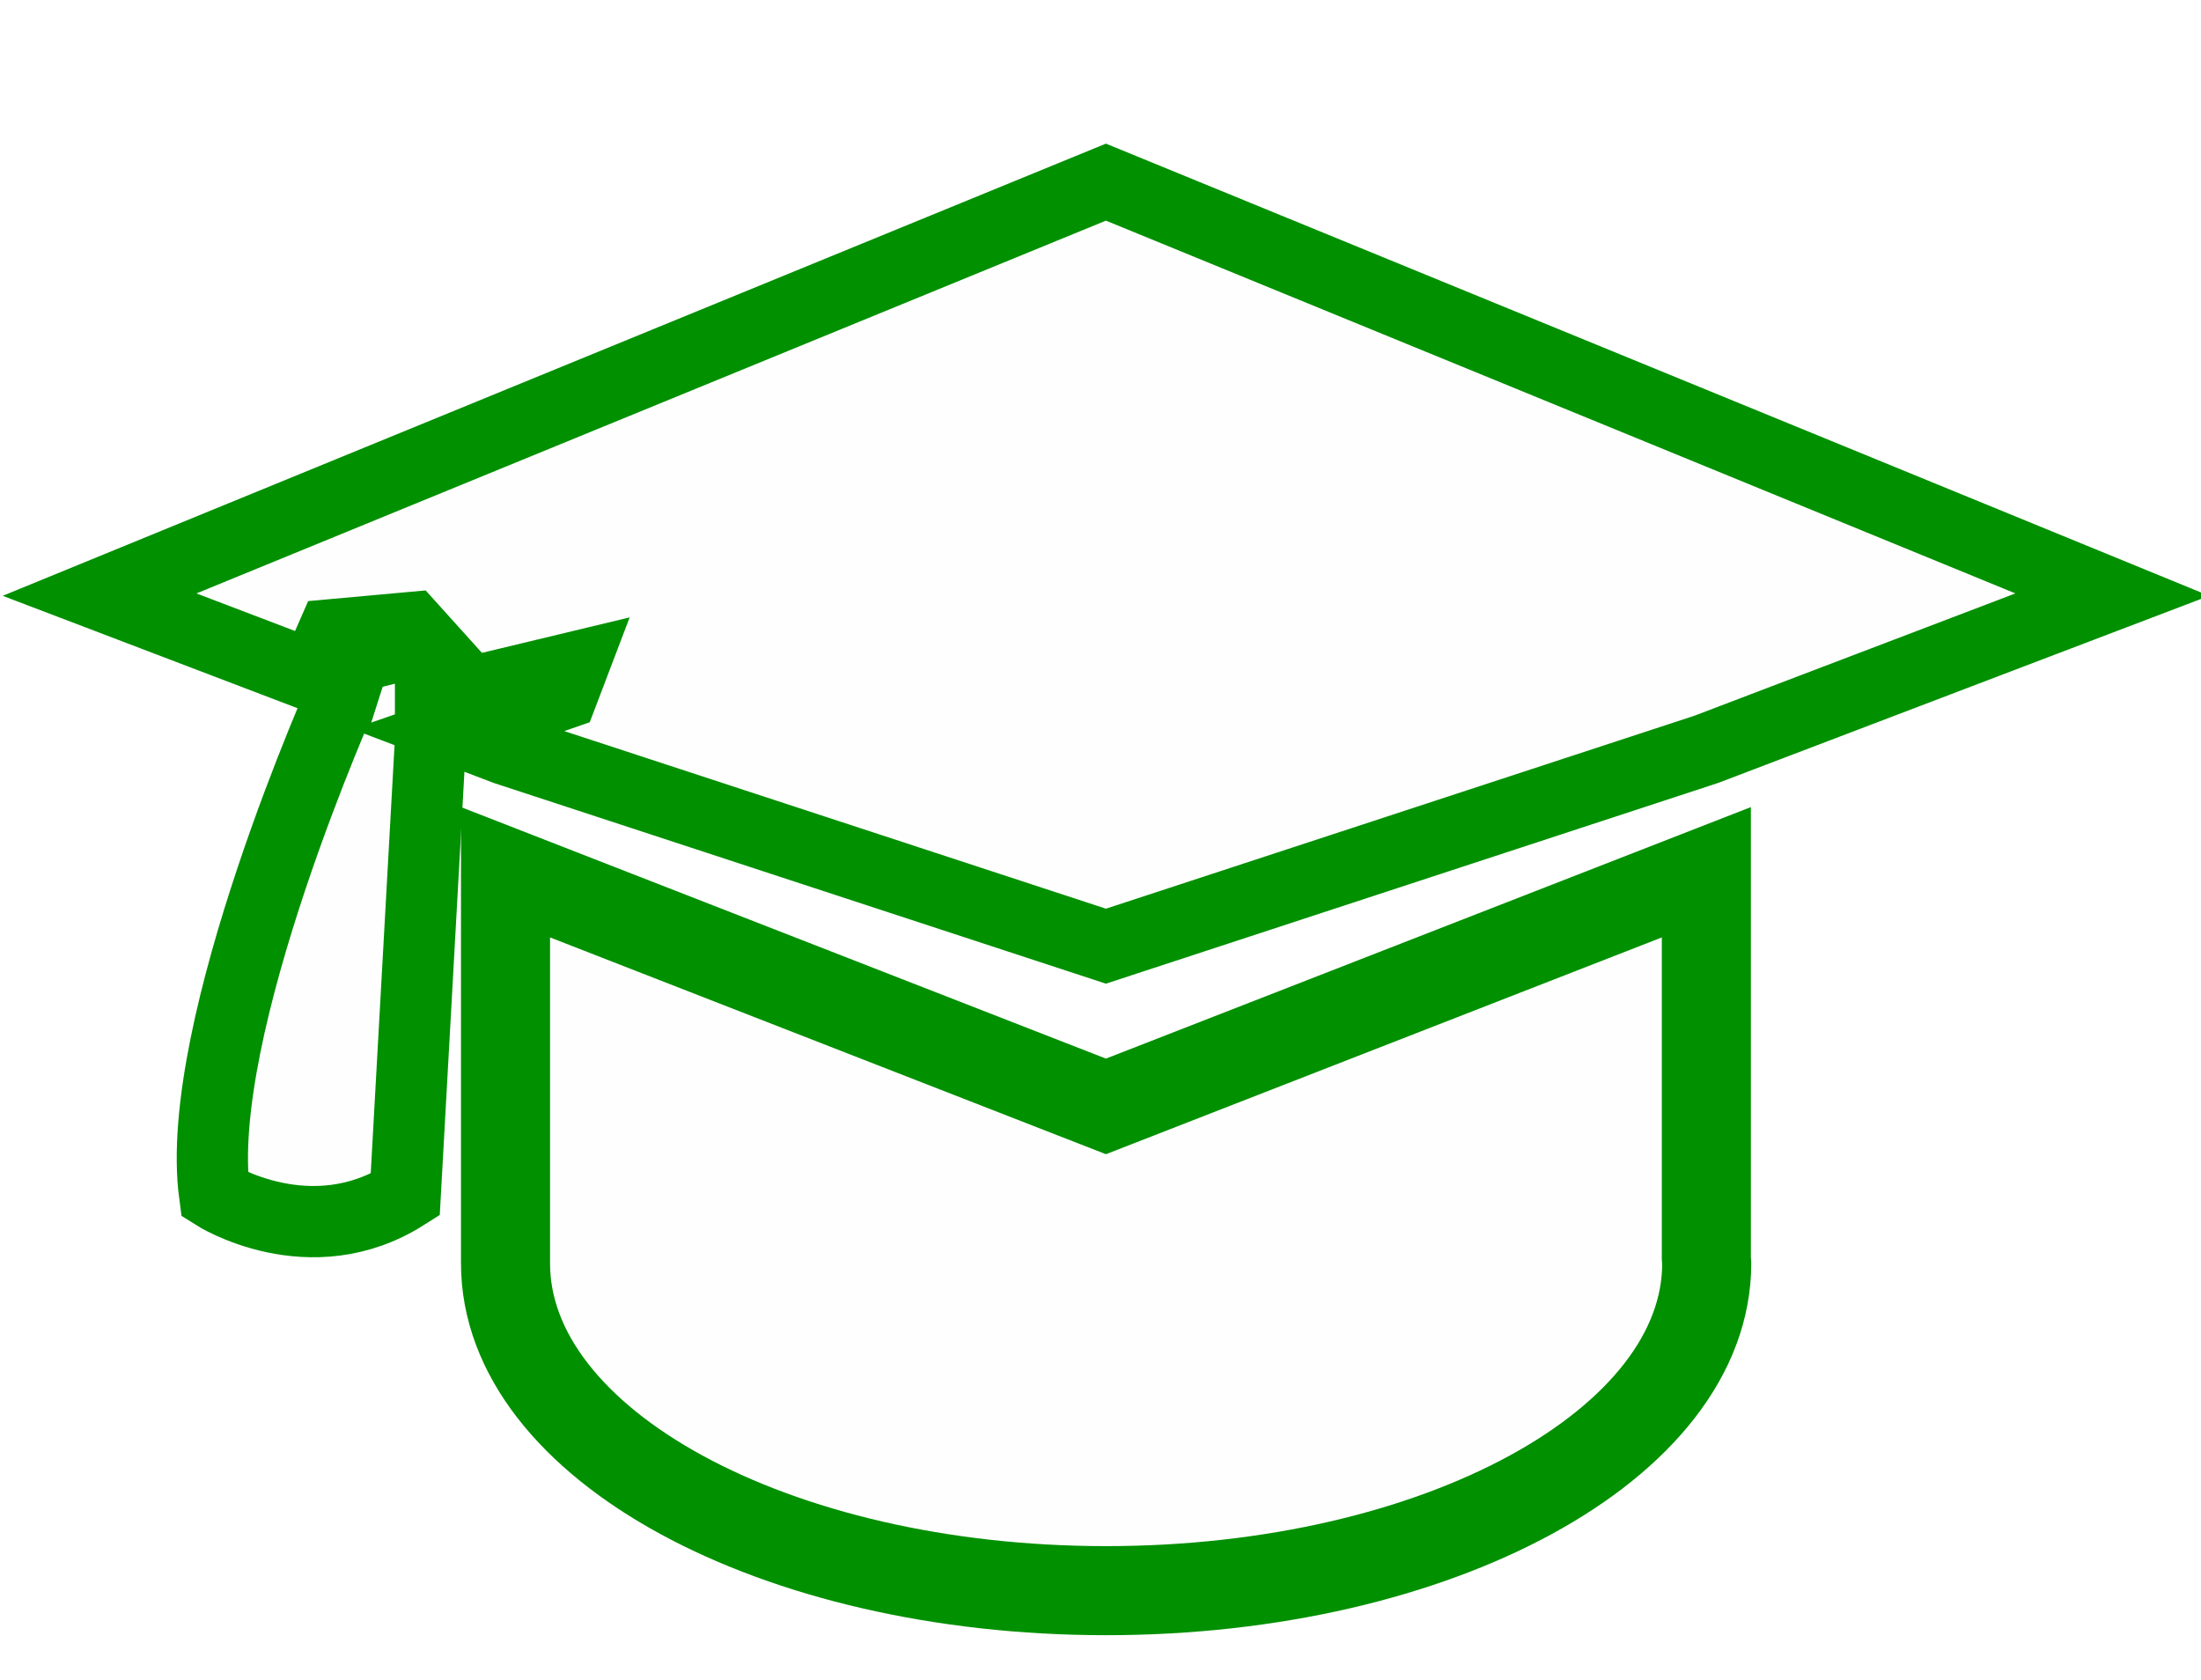
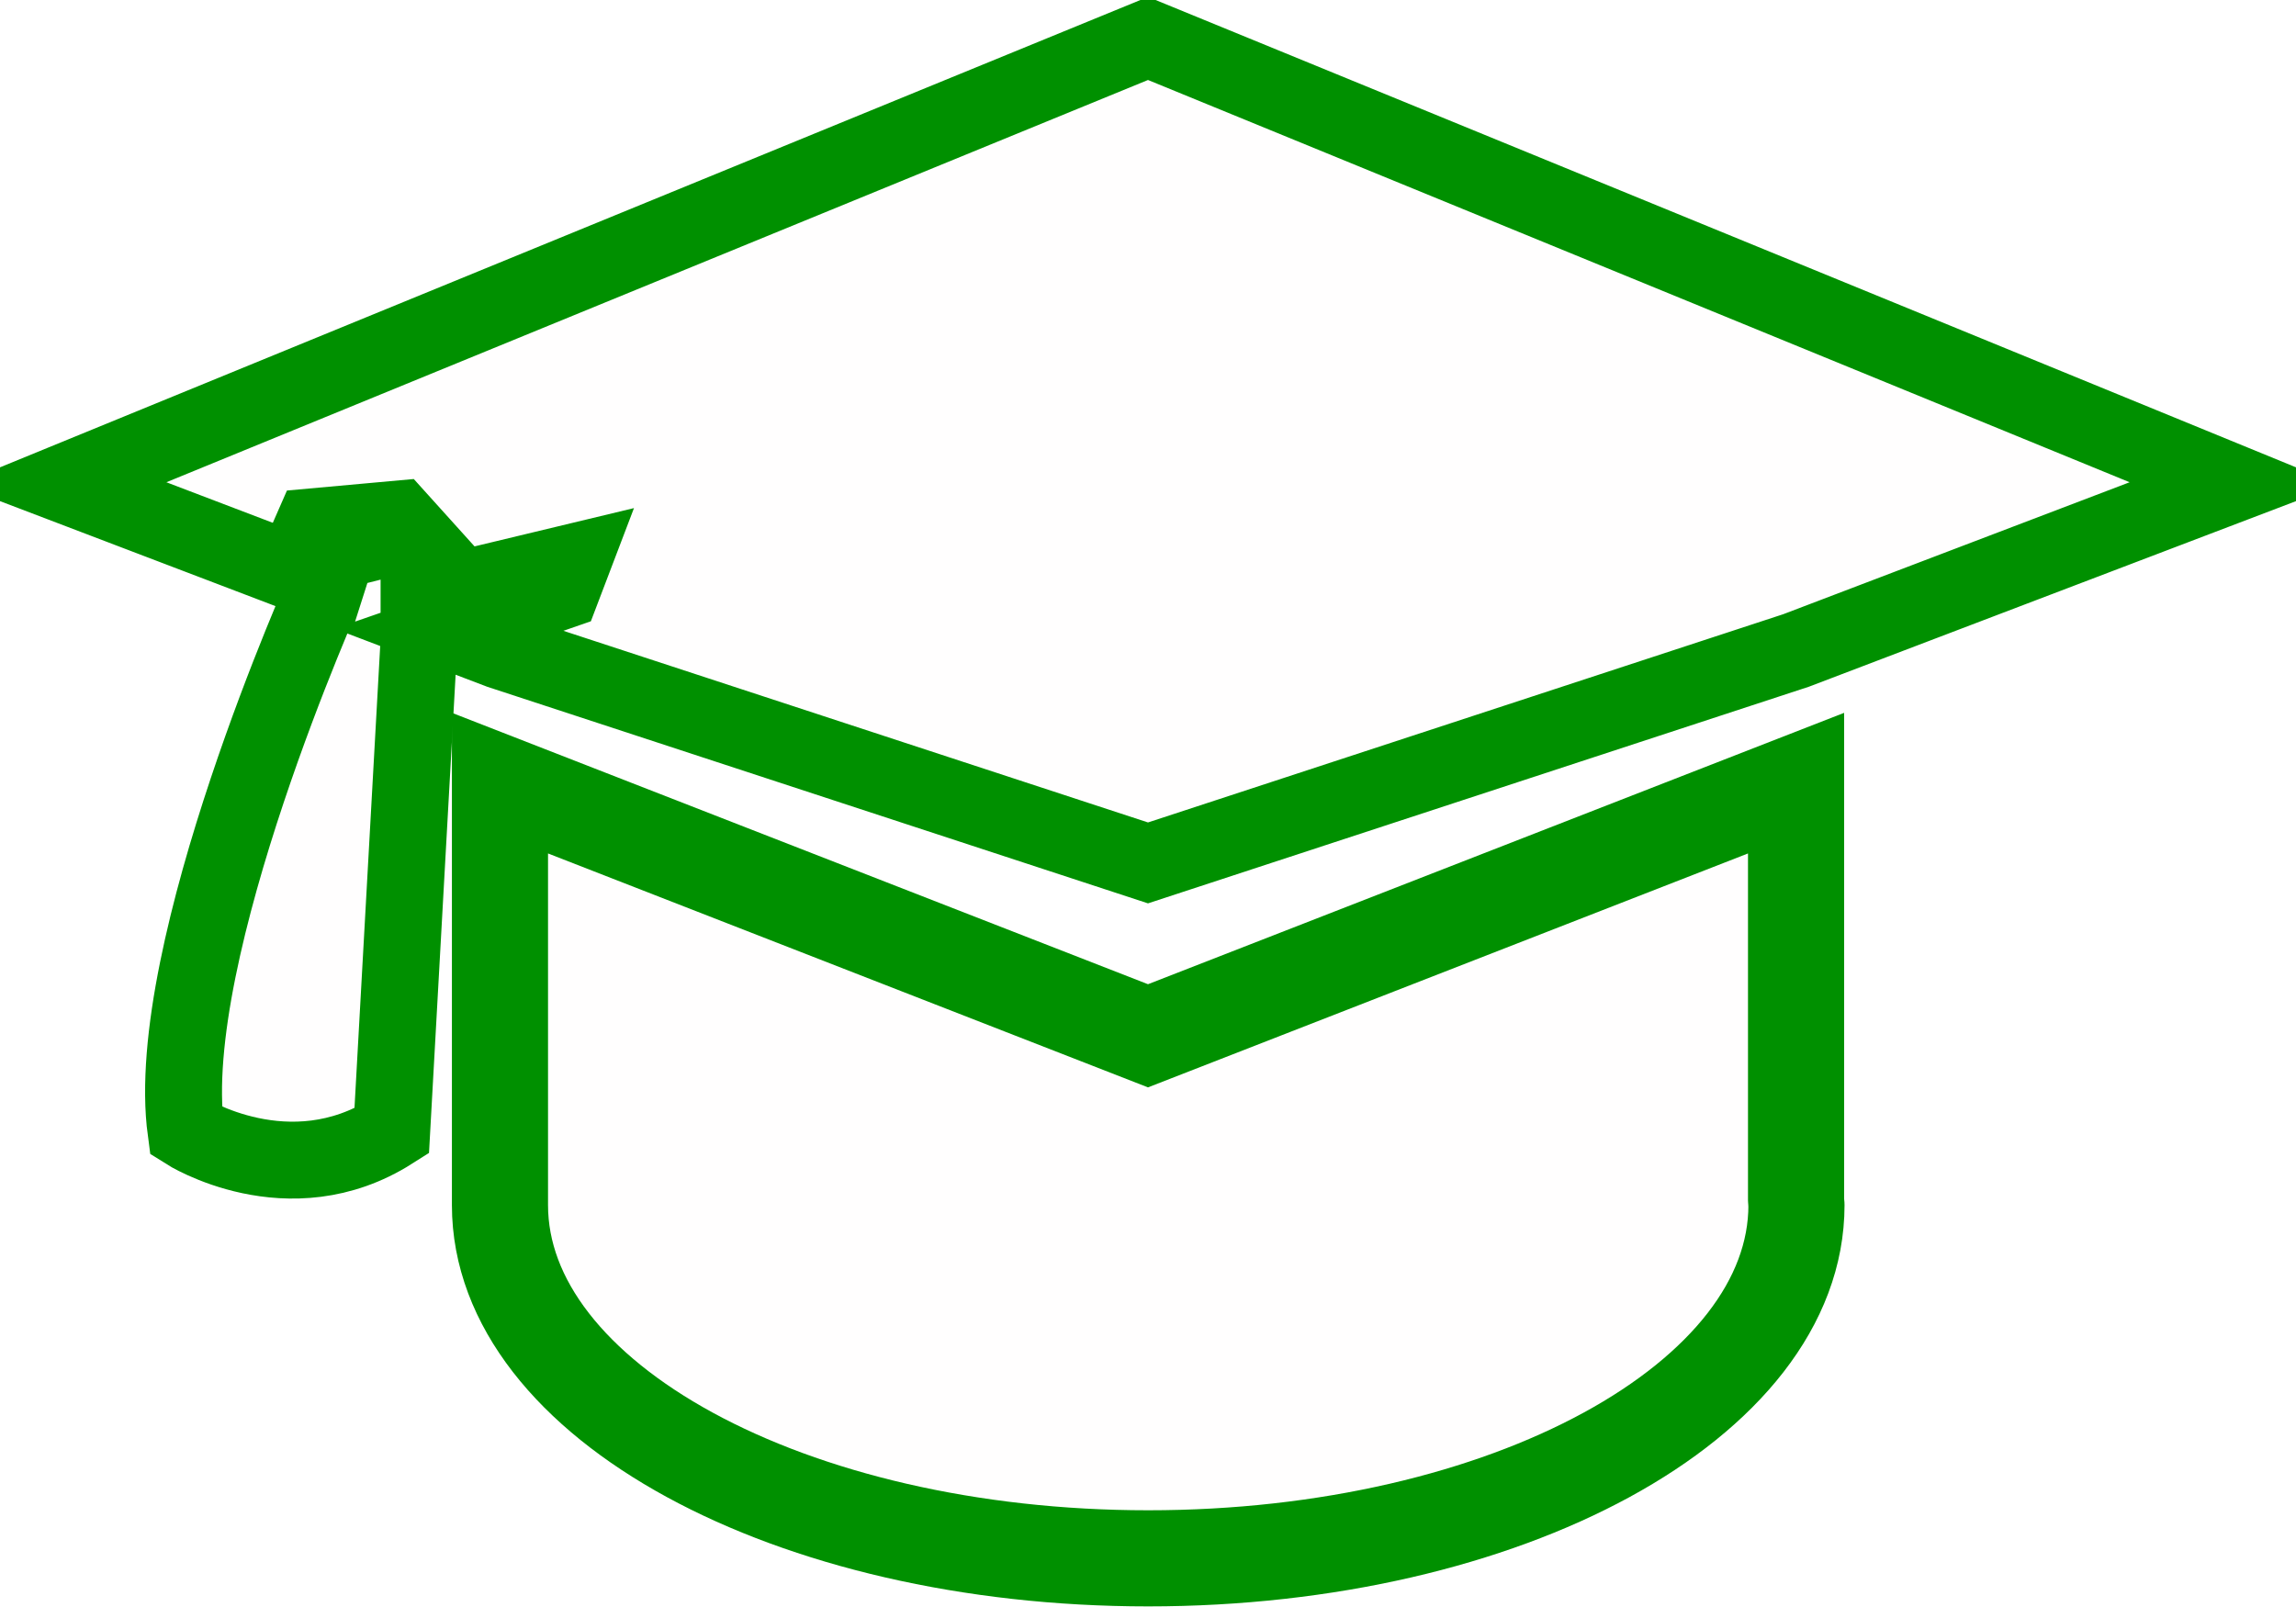
- <svg xmlns="http://www.w3.org/2000/svg" xmlns:xlink="http://www.w3.org/1999/xlink" version="1.1" preserveAspectRatio="xMidYMid meet" viewBox="0 0 865 660" width="865" height="660">
+ <svg xmlns="http://www.w3.org/2000/svg" xmlns:xlink="http://www.w3.org/1999/xlink" version="1.1" preserveAspectRatio="xMidYMid meet" viewBox="25.13 57.57 819 584.99" width="791" height="553.49">
  <defs>
-     <path d="M198.67 342.76L198.67 433.28C198.67 471.17 198.67 492.22 198.67 496.43C198.67 567.47 304.35 625.06 434.7 625.06C565.05 625.06 670.75 567.47 670.75 496.43C670.75 495.87 670.6 495.3 670.6 494.76C670.6 484.62 670.6 433.96 670.6 342.76L434.63 434.77L198.67 342.76Z" id="a11LjW47qU" />
-     <path d="M123.43 265.79L130.61 249.4L161.58 246.59L166 251.49L139.42 258.2C137.1 265.53 135.81 269.6 135.55 270.41C135.54 270.41 75.52 404.08 84.34 469.47C84.34 469.47 121.8 493.27 159.25 469.47C159.91 457.55 163.23 397.95 169.2 290.68L169.2 275.8L224.94 262.41L221.01 272.73L179.45 287.13L198.67 294.45L434.63 371.81L670.59 294.45L830.13 233.66L434.63 71.57L39.13 233.66L123.43 265.79Z" id="bpUWxVYJ6" />
+     <path d="M198.67 433.28C198.67 471.17 198.67 492.22 198.67 496.43C198.67 567.47 304.35 625.06 434.7 625.06C565.05 625.06 670.75 567.47 670.75 496.43C670.75 495.87 670.6 495.3 670.6 494.76C670.6 484.62 670.6 433.96 670.6 342.76C654.87 348.89 576.21 379.56 434.63 434.77L198.67 342.76C198.67 397.07 198.67 427.25 198.67 433.28Z" id="bWPXY8vY4" />
+     <path d="M198.67 433.28C198.67 471.17 198.67 492.22 198.67 496.43C198.67 567.47 304.35 625.06 434.7 625.06C565.05 625.06 670.75 567.47 670.75 496.43C670.75 495.87 670.6 495.3 670.6 494.76C670.6 484.62 670.6 433.96 670.6 342.76C654.87 348.89 576.21 379.56 434.63 434.77L198.67 342.76C198.67 397.07 198.67 427.25 198.67 433.28Z" id="a49B6PYCh1" />
+     <path d="M130.61 249.4L161.58 246.59L166 251.49C150.05 255.52 141.19 257.75 139.42 258.2C137.1 265.53 135.81 269.6 135.55 270.41C135.54 270.41 75.52 404.08 84.34 469.47C84.34 469.47 121.8 493.27 159.25 469.47C159.91 457.55 163.23 397.95 169.2 290.68C169.2 289.69 169.2 284.73 169.2 275.8L224.94 262.41L221.01 272.73L179.45 287.13L198.67 294.45L434.63 371.81L670.59 294.45L830.13 233.66L434.63 71.57L39.13 233.66L123.43 265.79L130.61 249.4Z" id="b15bsDefod" />
+     <path d="M130.61 249.4L161.58 246.59L166 251.49C150.05 255.52 141.19 257.75 139.42 258.2C137.1 265.53 135.81 269.6 135.55 270.41C135.54 270.41 75.52 404.08 84.34 469.47C84.34 469.47 121.8 493.27 159.25 469.47C159.91 457.55 163.23 397.95 169.2 290.68C169.2 289.69 169.2 284.73 169.2 275.8L224.94 262.41L221.01 272.73L179.45 287.13L198.67 294.45L434.63 371.81L670.59 294.45L830.13 233.66L434.63 71.57L39.13 233.66L123.43 265.79L130.61 249.4Z" id="evitf5qBo" />
  </defs>
  <g>
    <g>
+       <use xlink:href="#bWPXY8vY4" opacity="1" fill="#fffefe" fill-opacity="1" />
      <g>
-         <use xlink:href="#a11LjW47qU" opacity="1" fill="#fffefe" fill-opacity="1" />
-         <g>
-           <use xlink:href="#a11LjW47qU" opacity="1" fill-opacity="0" stroke="#009000" stroke-width="35" stroke-opacity="1" />
-         </g>
+         <use xlink:href="#bWPXY8vY4" opacity="1" fill-opacity="0" stroke="#009000" stroke-width="1" stroke-opacity="0" />
      </g>
+     </g>
+     <g>
+       <use xlink:href="#a49B6PYCh1" opacity="1" fill="#000000" fill-opacity="0" />
      <g>
-         <use xlink:href="#bpUWxVYJ6" opacity="1" fill="#fffefe" fill-opacity="1" />
-         <g>
-           <use xlink:href="#bpUWxVYJ6" opacity="1" fill-opacity="0" stroke="#009000" stroke-width="28" stroke-opacity="1" />
-         </g>
+         <use xlink:href="#a49B6PYCh1" opacity="1" fill-opacity="0" stroke="#009000" stroke-width="35" stroke-opacity="1" />
+       </g>
+     </g>
+     <g>
+       <use xlink:href="#b15bsDefod" opacity="1" fill="#fffefe" fill-opacity="1" />
+       <g>
+         <use xlink:href="#b15bsDefod" opacity="1" fill-opacity="0" stroke="#009000" stroke-width="1" stroke-opacity="0" />
+       </g>
+     </g>
+     <g>
+       <use xlink:href="#evitf5qBo" opacity="1" fill="#000000" fill-opacity="0" />
+       <g>
+         <use xlink:href="#evitf5qBo" opacity="1" fill-opacity="0" stroke="#009000" stroke-width="28" stroke-opacity="1" />
      </g>
    </g>
  </g>
</svg>
